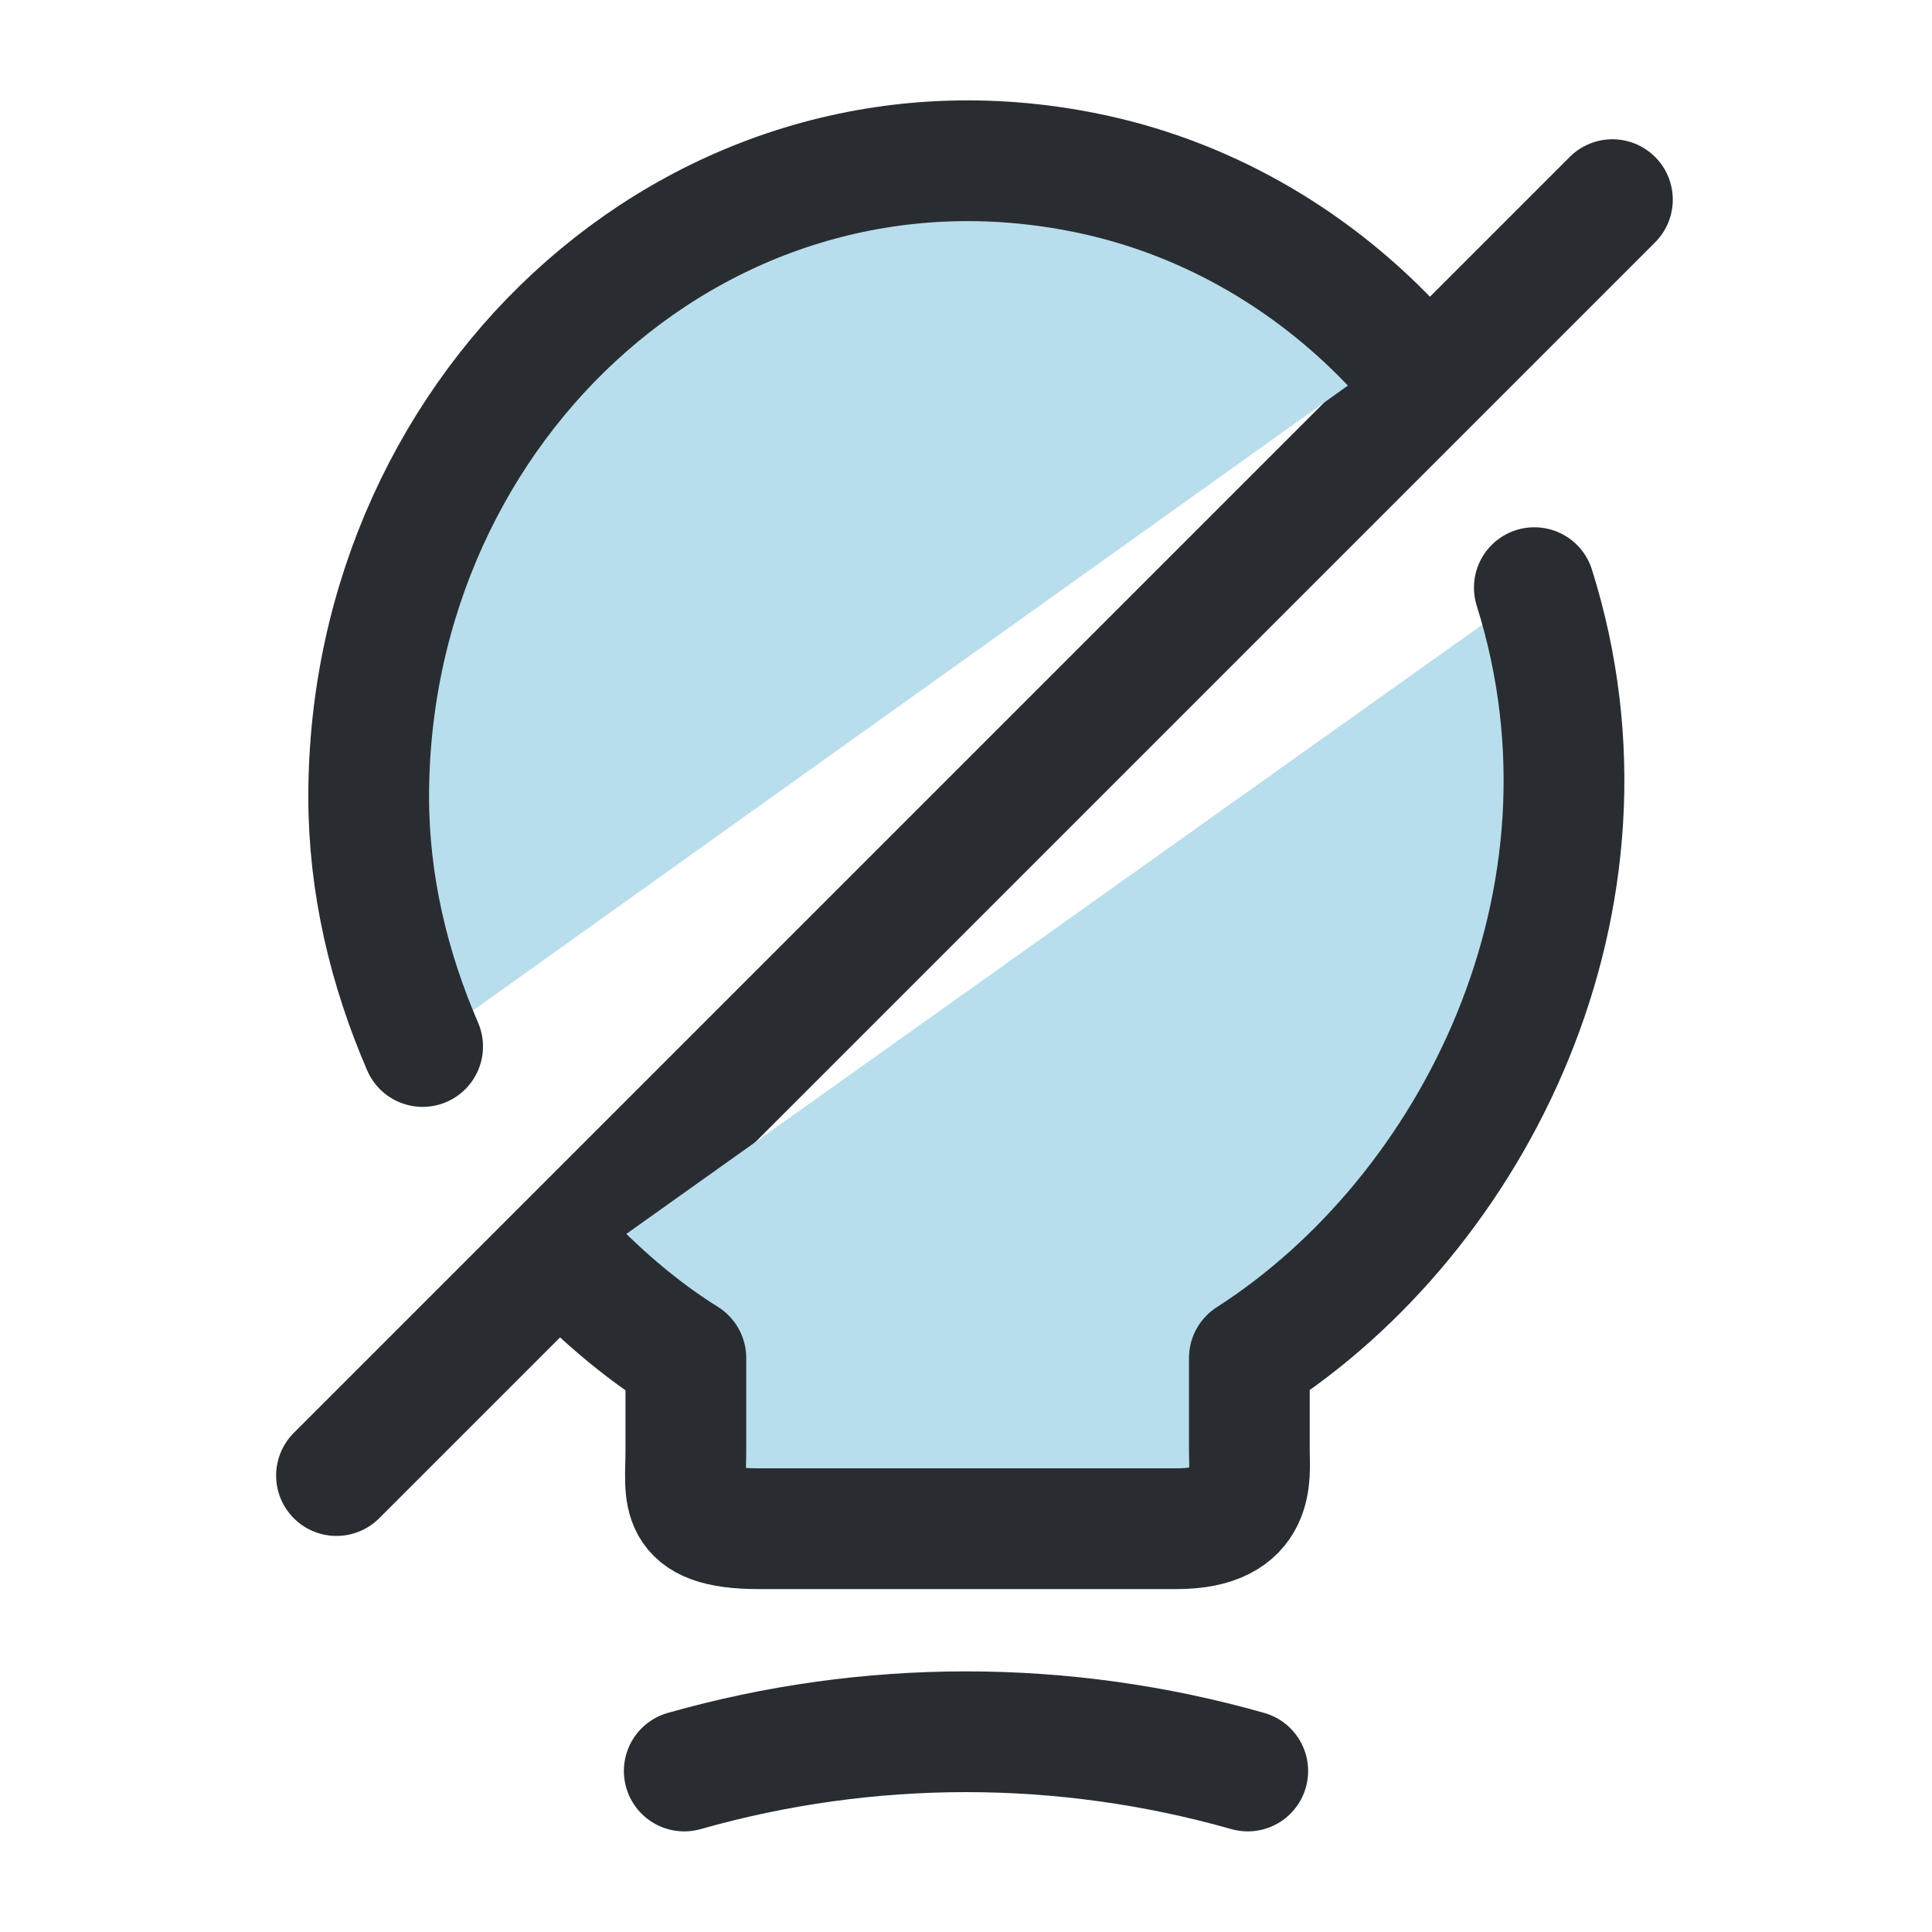
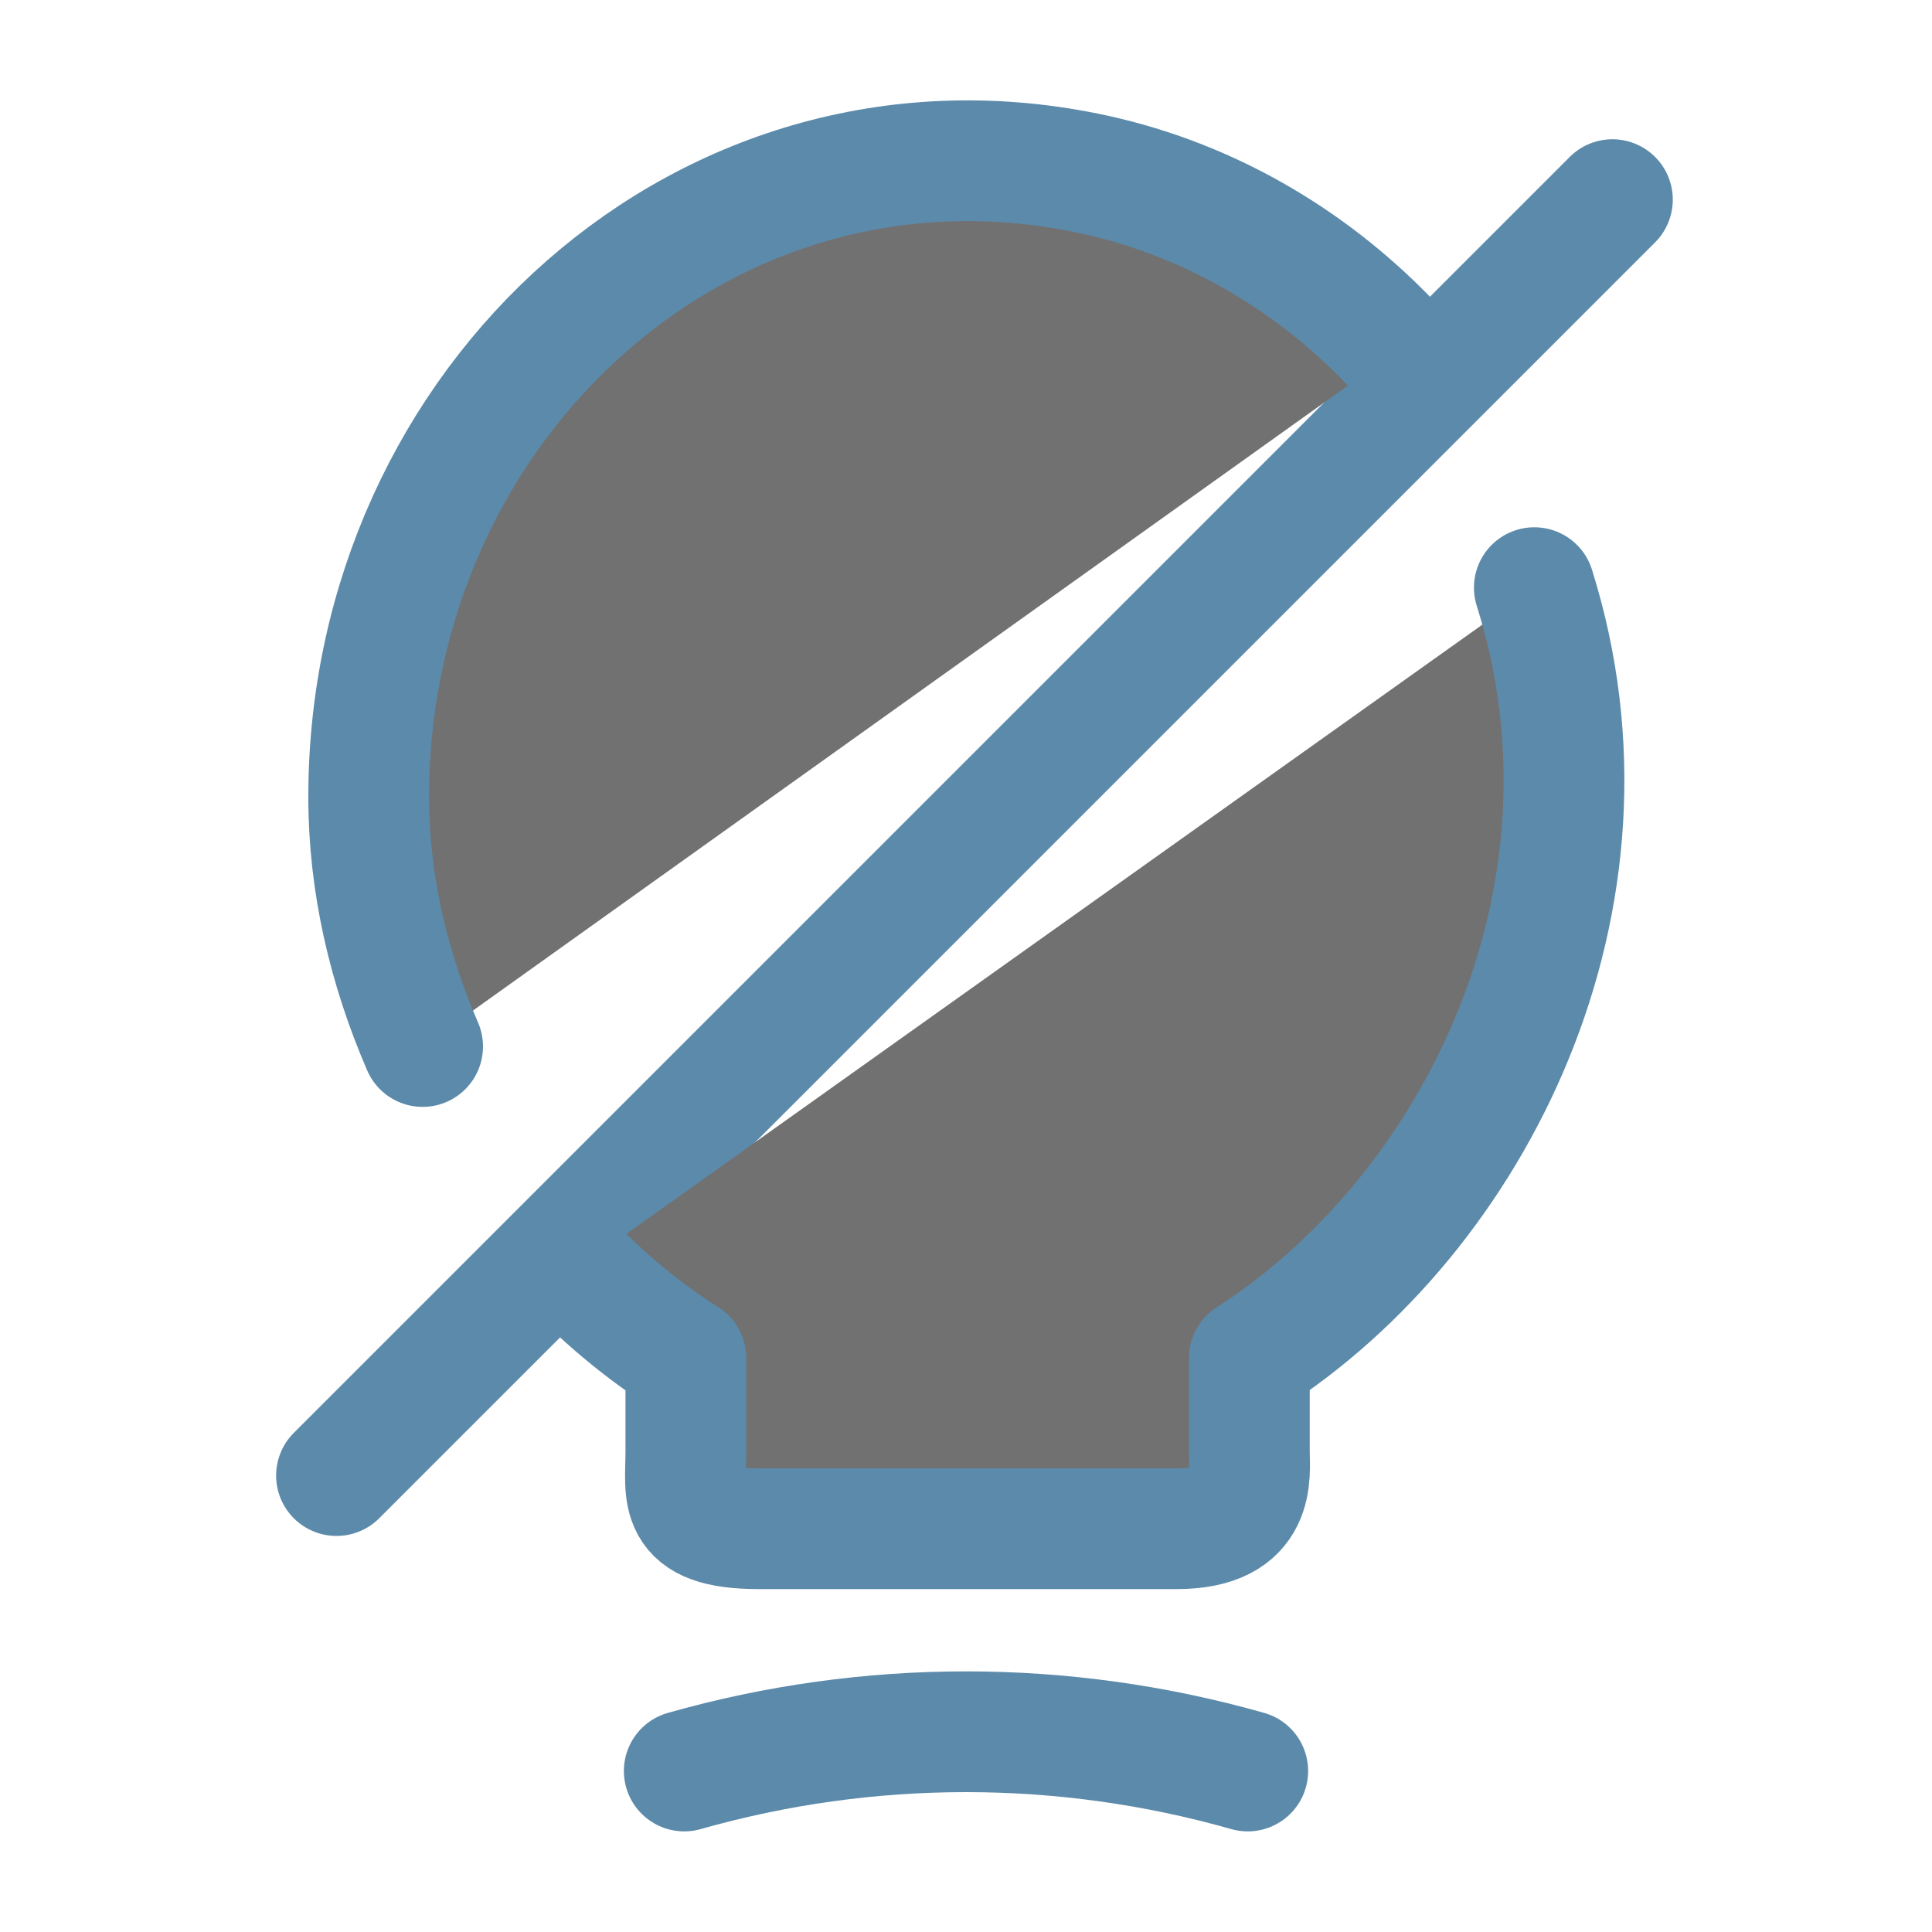
- <svg xmlns="http://www.w3.org/2000/svg" width="800px" height="800px" viewBox="0 0 24 24" fill="#b8deed">
-   <path d="M20.03 2.48L4.18 18.33" stroke="#292D32" stroke-width="1.5" stroke-linecap="round" stroke-linejoin="round" />
-   <path d="M5.25 13C4.83 12.03 4.58 10.98 4.58 9.9C4.58 4.99 8.8 1.12 13.6 2.17C15.06 2.49 16.36 3.27 17.36 4.35" stroke="#292D32" stroke-width="1.5" stroke-linecap="round" stroke-linejoin="round" />
-   <path d="M19.06 7.3C20.28 11.18 18.31 15.08 15.52 16.87V18.03C15.52 18.32 15.62 18.99 14.62 18.99H9.42C8.39 18.99 8.52 18.56 8.52 18.03V16.87C8.04 16.57 7.59 16.2 7.16 15.77" stroke="#292D32" stroke-width="1.5" stroke-linecap="round" stroke-linejoin="round" />
-   <path d="M8.5 22C10.79 21.35 13.21 21.35 15.5 22" stroke="#292D32" stroke-width="1.5" stroke-linecap="round" stroke-linejoin="round" />
+ <svg xmlns="http://www.w3.org/2000/svg" width="800px" height="800px" viewBox="0 0 24 24" fill="#717171">
+   <path d="M20.03 2.48L4.18 18.33" stroke="#5c8aaa" stroke-width="1.5" stroke-linecap="round" stroke-linejoin="round" />
+   <path d="M5.25 13C4.83 12.03 4.58 10.98 4.58 9.9C4.58 4.99 8.8 1.12 13.6 2.17C15.06 2.49 16.36 3.27 17.36 4.35" stroke="#5c8aaa" stroke-width="1.5" stroke-linecap="round" stroke-linejoin="round" />
+   <path d="M19.06 7.3C20.28 11.18 18.31 15.08 15.52 16.87V18.03C15.52 18.32 15.62 18.99 14.62 18.99H9.42C8.39 18.99 8.52 18.56 8.52 18.03V16.87C8.04 16.57 7.59 16.2 7.16 15.77" stroke="#5c8aaa" stroke-width="1.5" stroke-linecap="round" stroke-linejoin="round" />
+   <path d="M8.5 22C10.79 21.35 13.21 21.35 15.5 22" stroke="#5c8aaa" stroke-width="1.5" stroke-linecap="round" stroke-linejoin="round" />
</svg>
